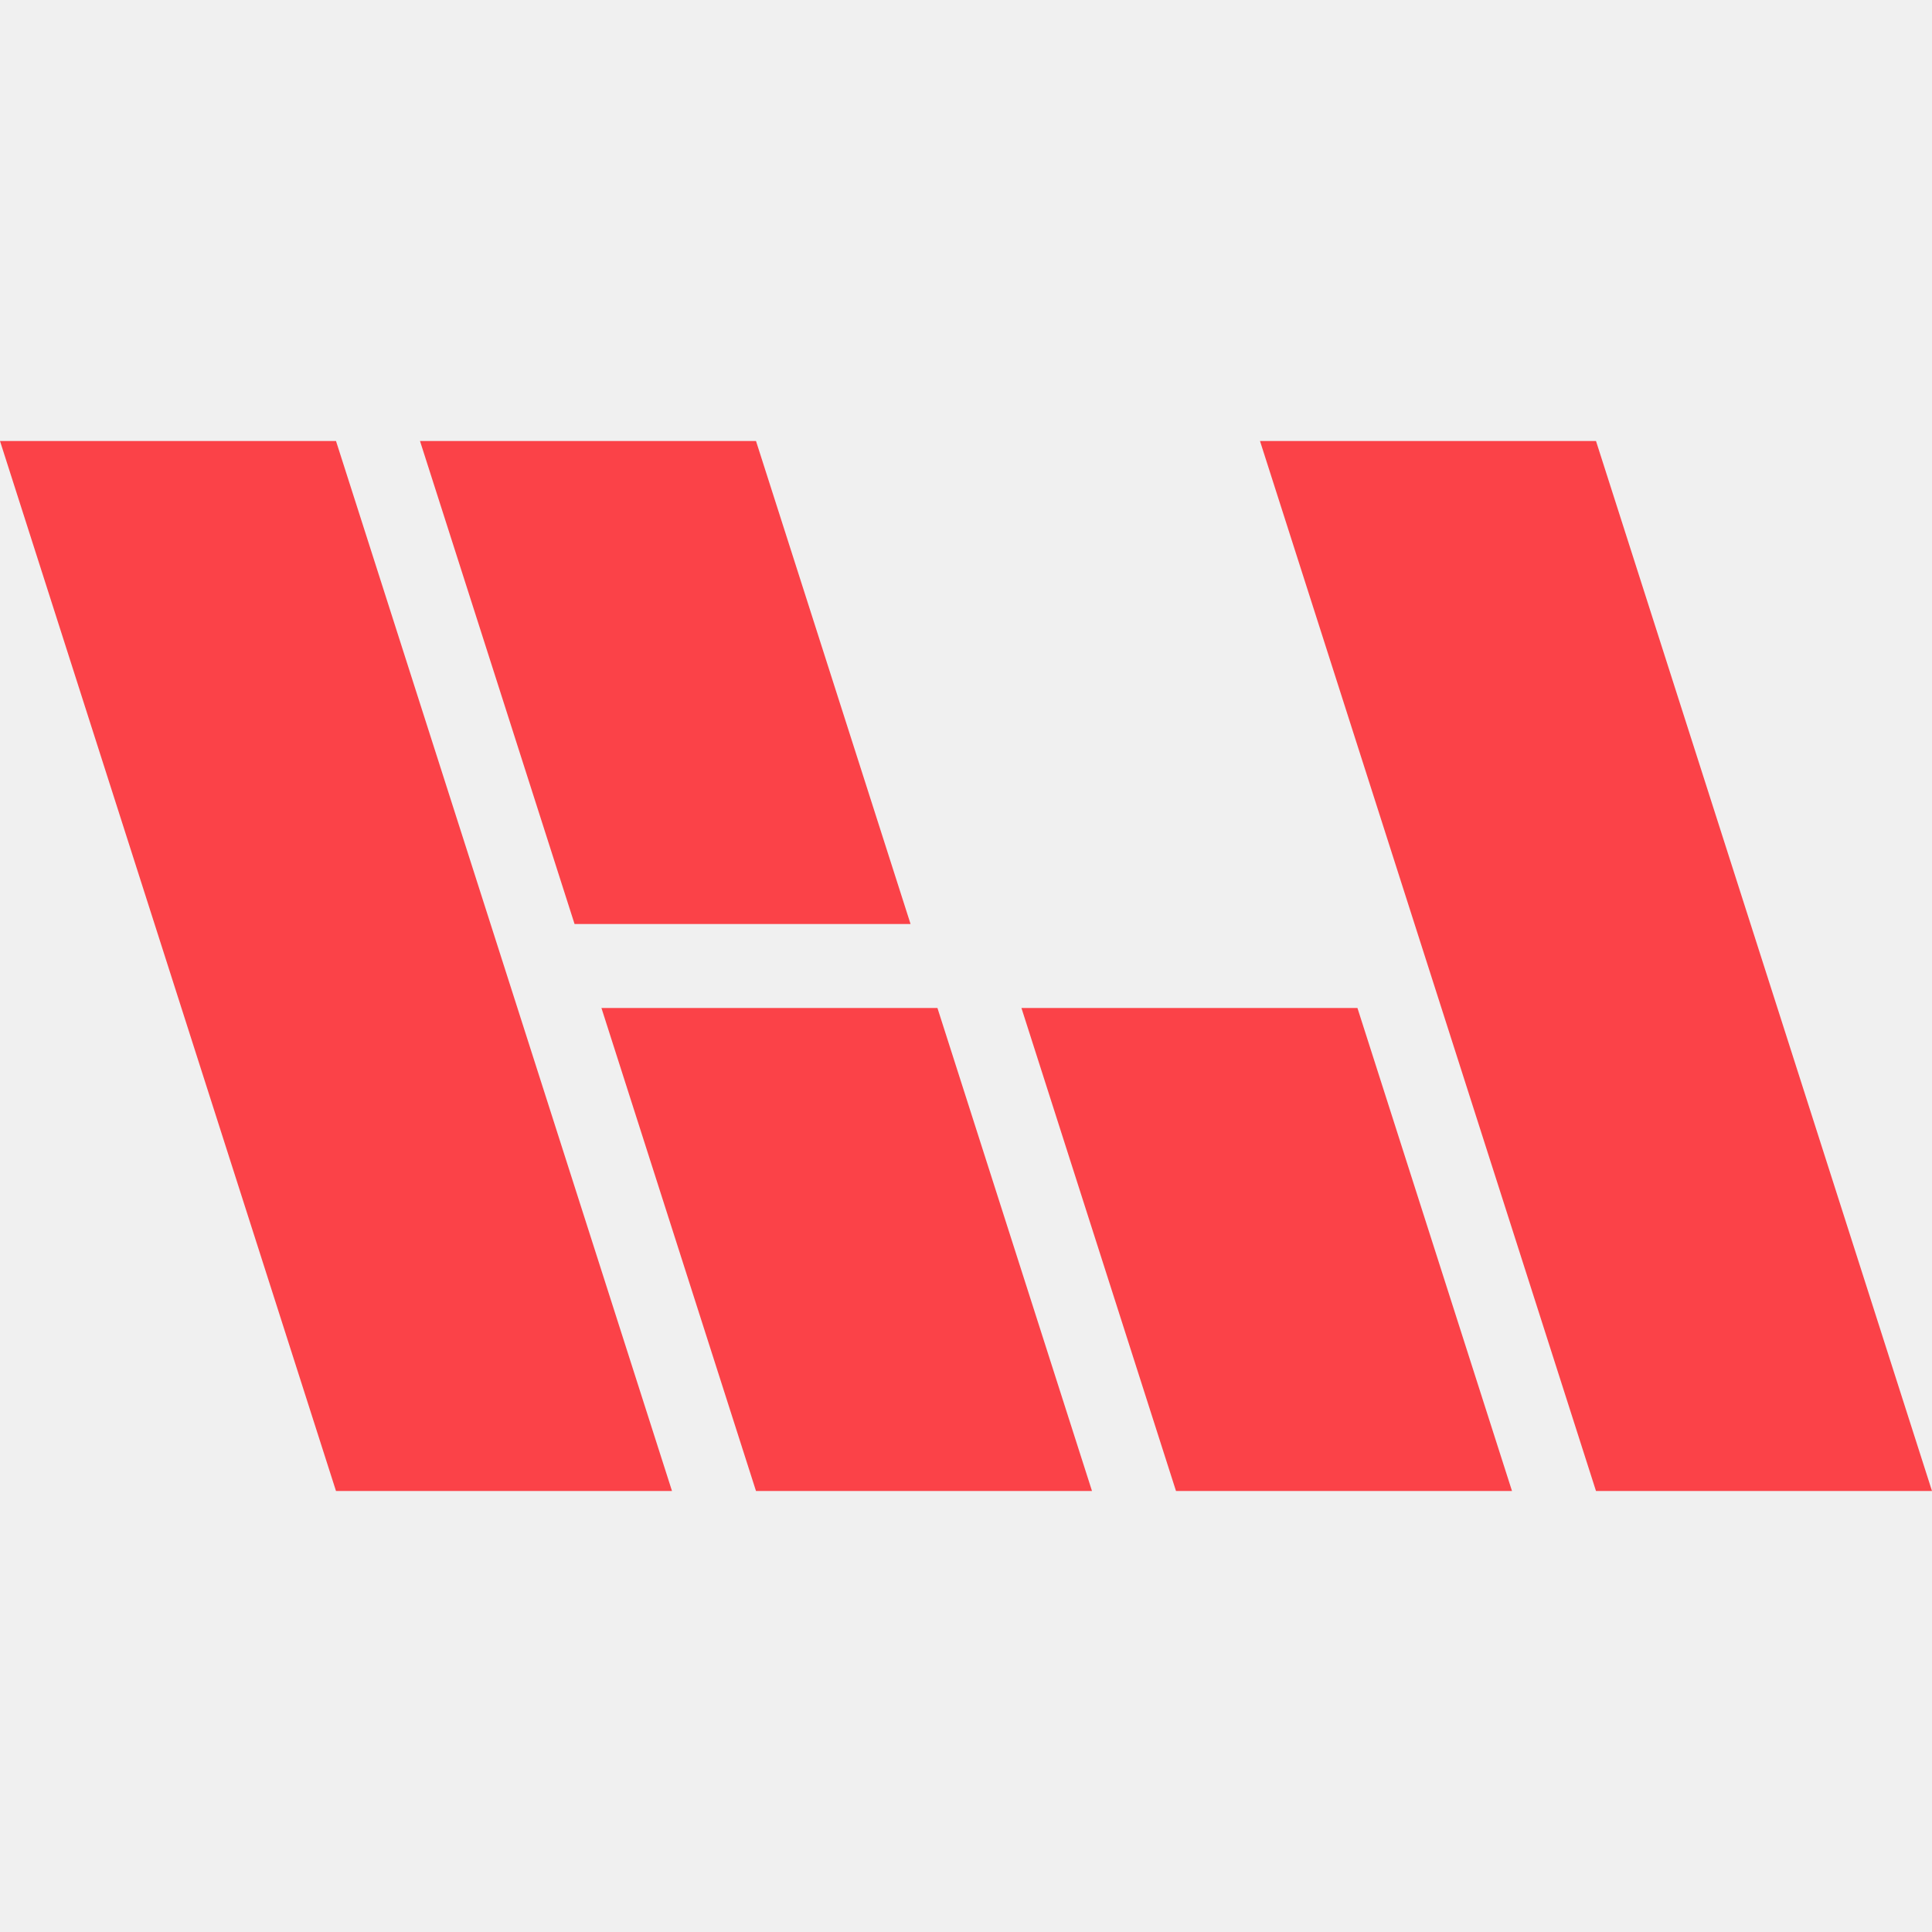
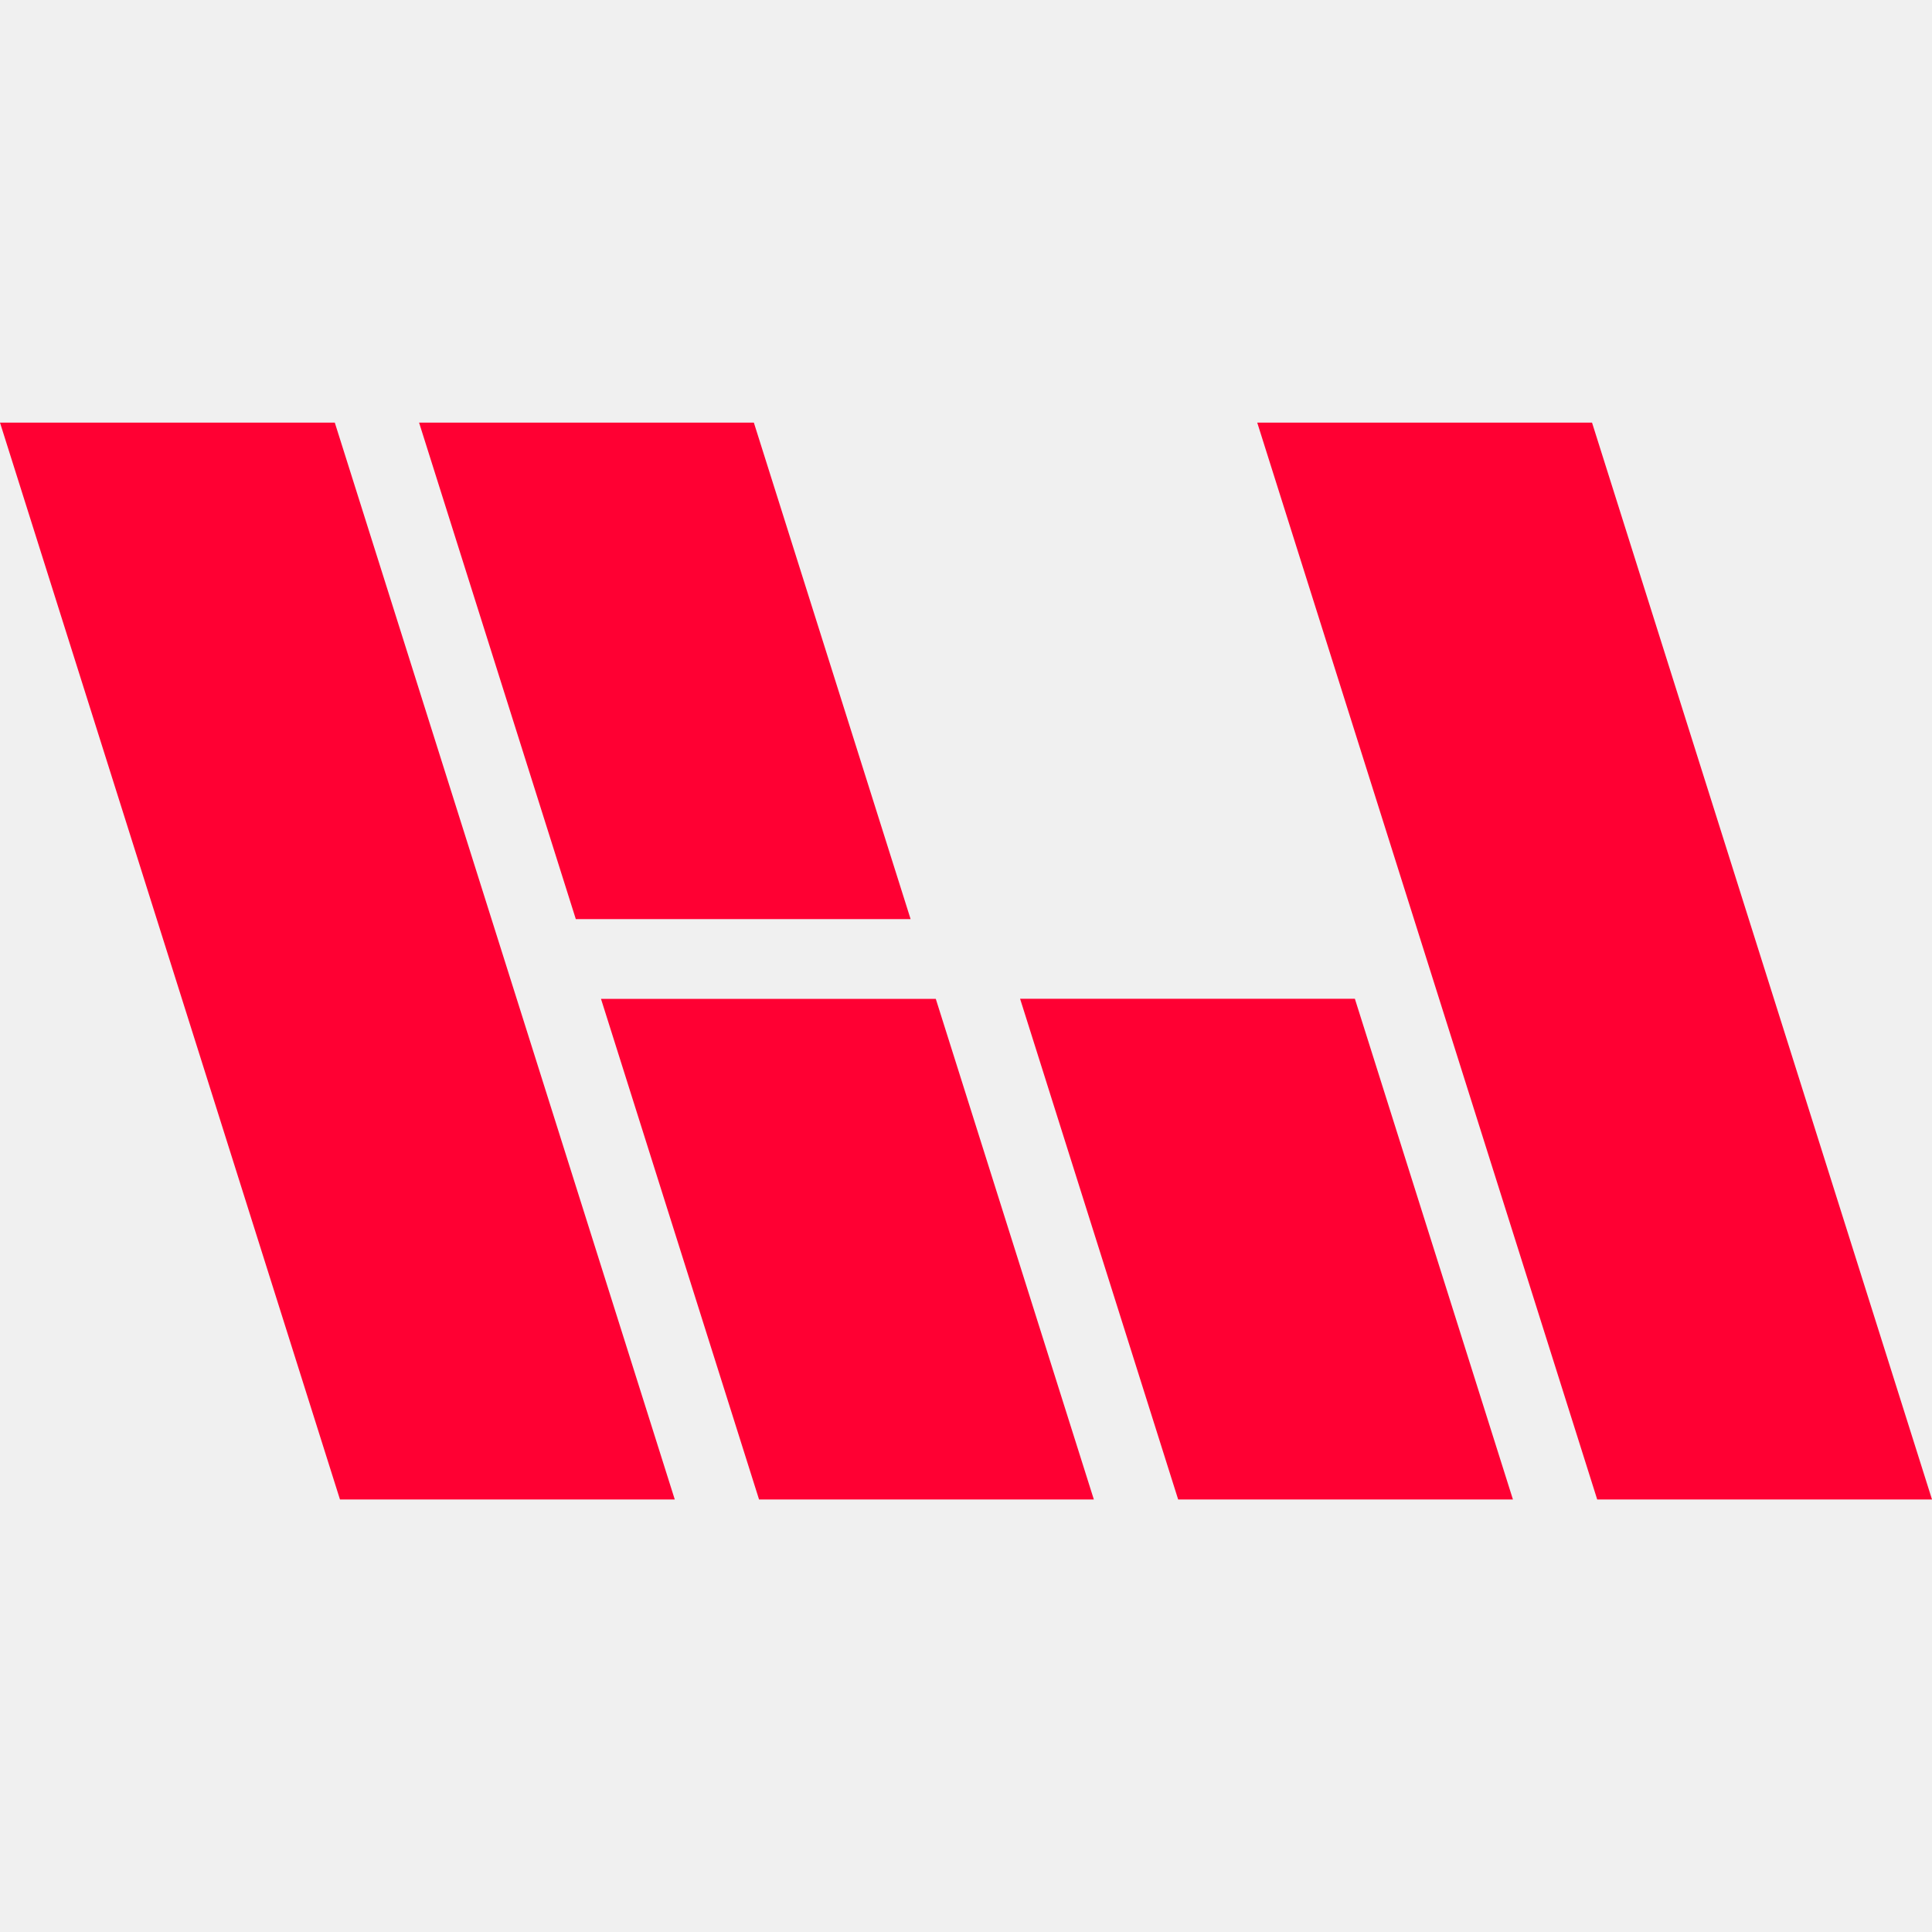
<svg xmlns="http://www.w3.org/2000/svg" version="1.1" width="128" height="128">
  <svg width="128" height="128" viewBox="0 0 128 128" fill="none">
-     <g clip-path="url(#clip0_619_4)">
-       <path d="M0 29.218H22.261L44.522 98.783H22.261L0 29.218Z" fill="#FB4248" />
-       <path d="M60.327 61.218L50.087 29.218H27.826L38.066 61.218H60.327ZM62.108 66.783L72.348 98.783H50.087L39.847 66.783H62.108Z" fill="#FB4248" />
-       <path d="M89.934 66.782L100.174 98.782H77.913L67.673 66.782H89.934Z" fill="#FB4248" />
-       <path d="M83.478 29.218H105.739L128 98.783H105.739L83.478 29.218Z" fill="#FB4248" />
-     </g>
-     <defs>
-       <clipPath id="SvgjsClipPath1000">
-         <rect width="128" height="128" fill="white" />
-       </clipPath>
-     </defs>
+     <path d="M0 28L22.524 99.344H44.705L22.181 28H0Z" fill="#FF0033" />
+     <path d="M27.765 28L38.149 60.893H60.33L49.945 28H27.765Z" fill="#FF0033" />
+     <path d="M72.47 99.344L61.998 66.176H39.817L50.289 99.344H72.47Z" fill="#FF0033" />
+     <path d="M78.056 99.344H100.236L89.764 66.172H67.584L78.056 99.344Z" fill="#FF0033" />
+     <path d="M105.819 99.344L83.295 28H105.476L128 99.344H105.819Z" fill="#FF0033" />
  </svg>
  <style>@media (prefers-color-scheme: light) { :root { filter: none; } }
</style>
</svg>
